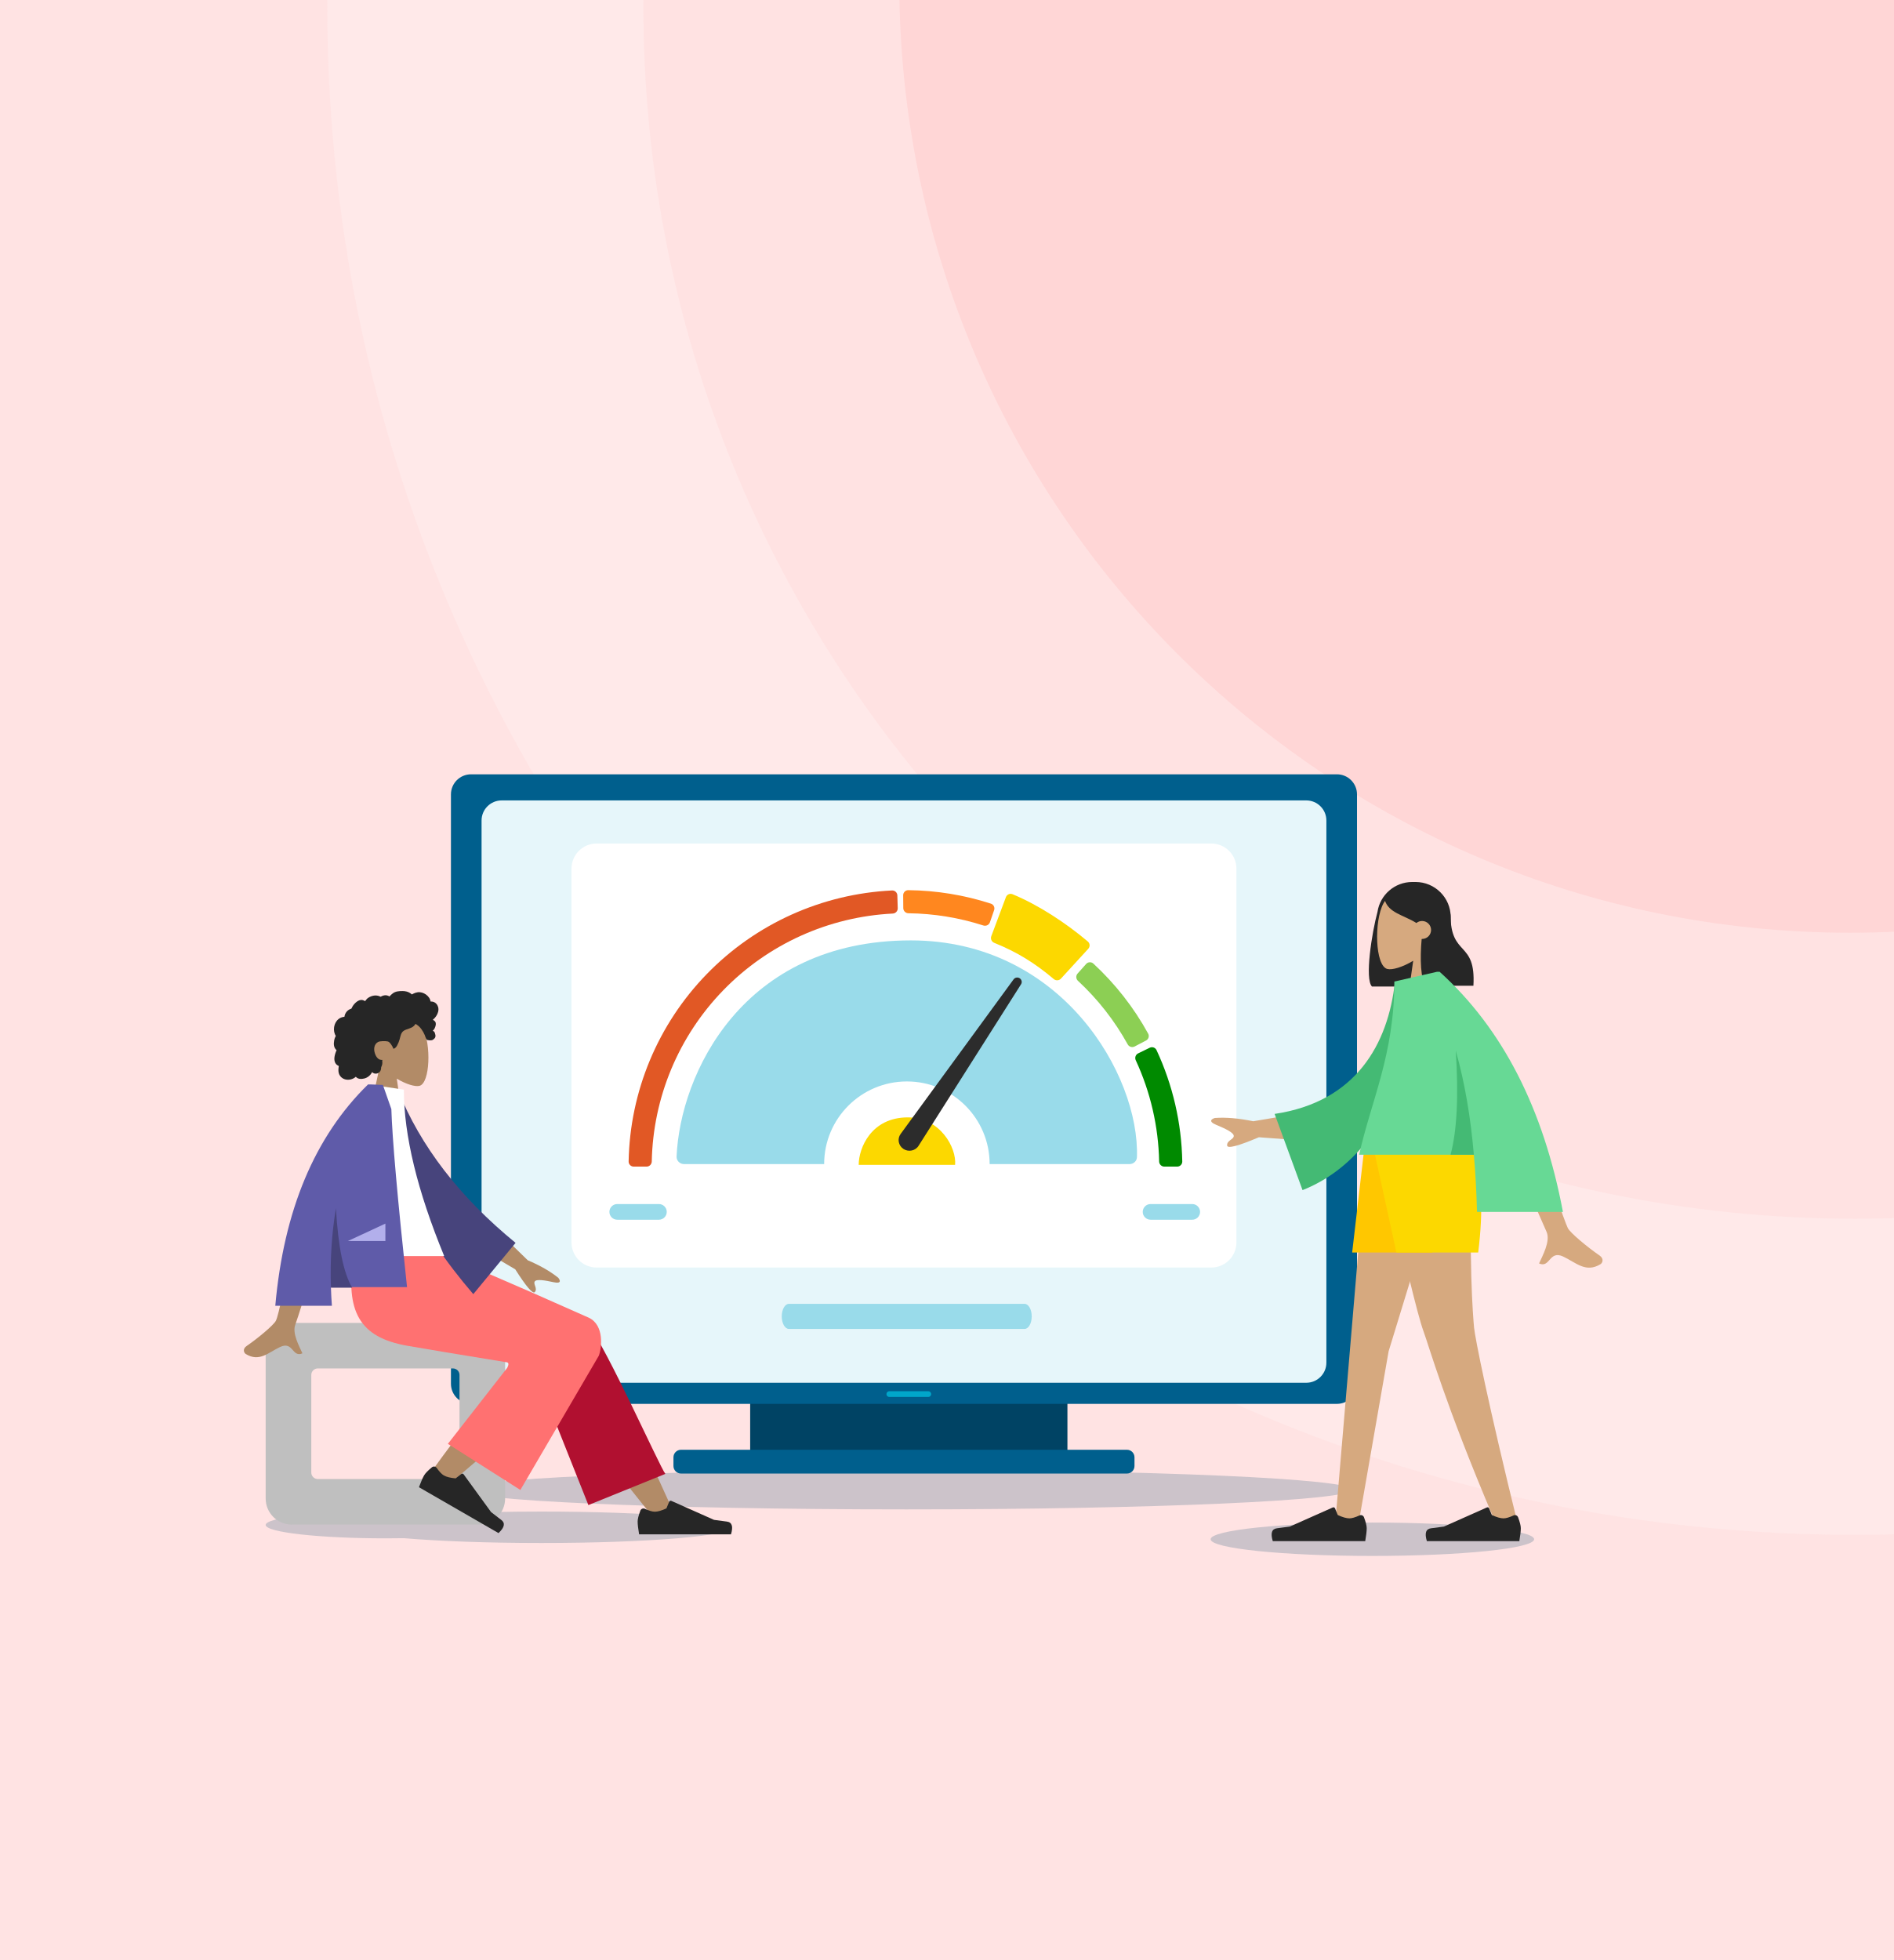
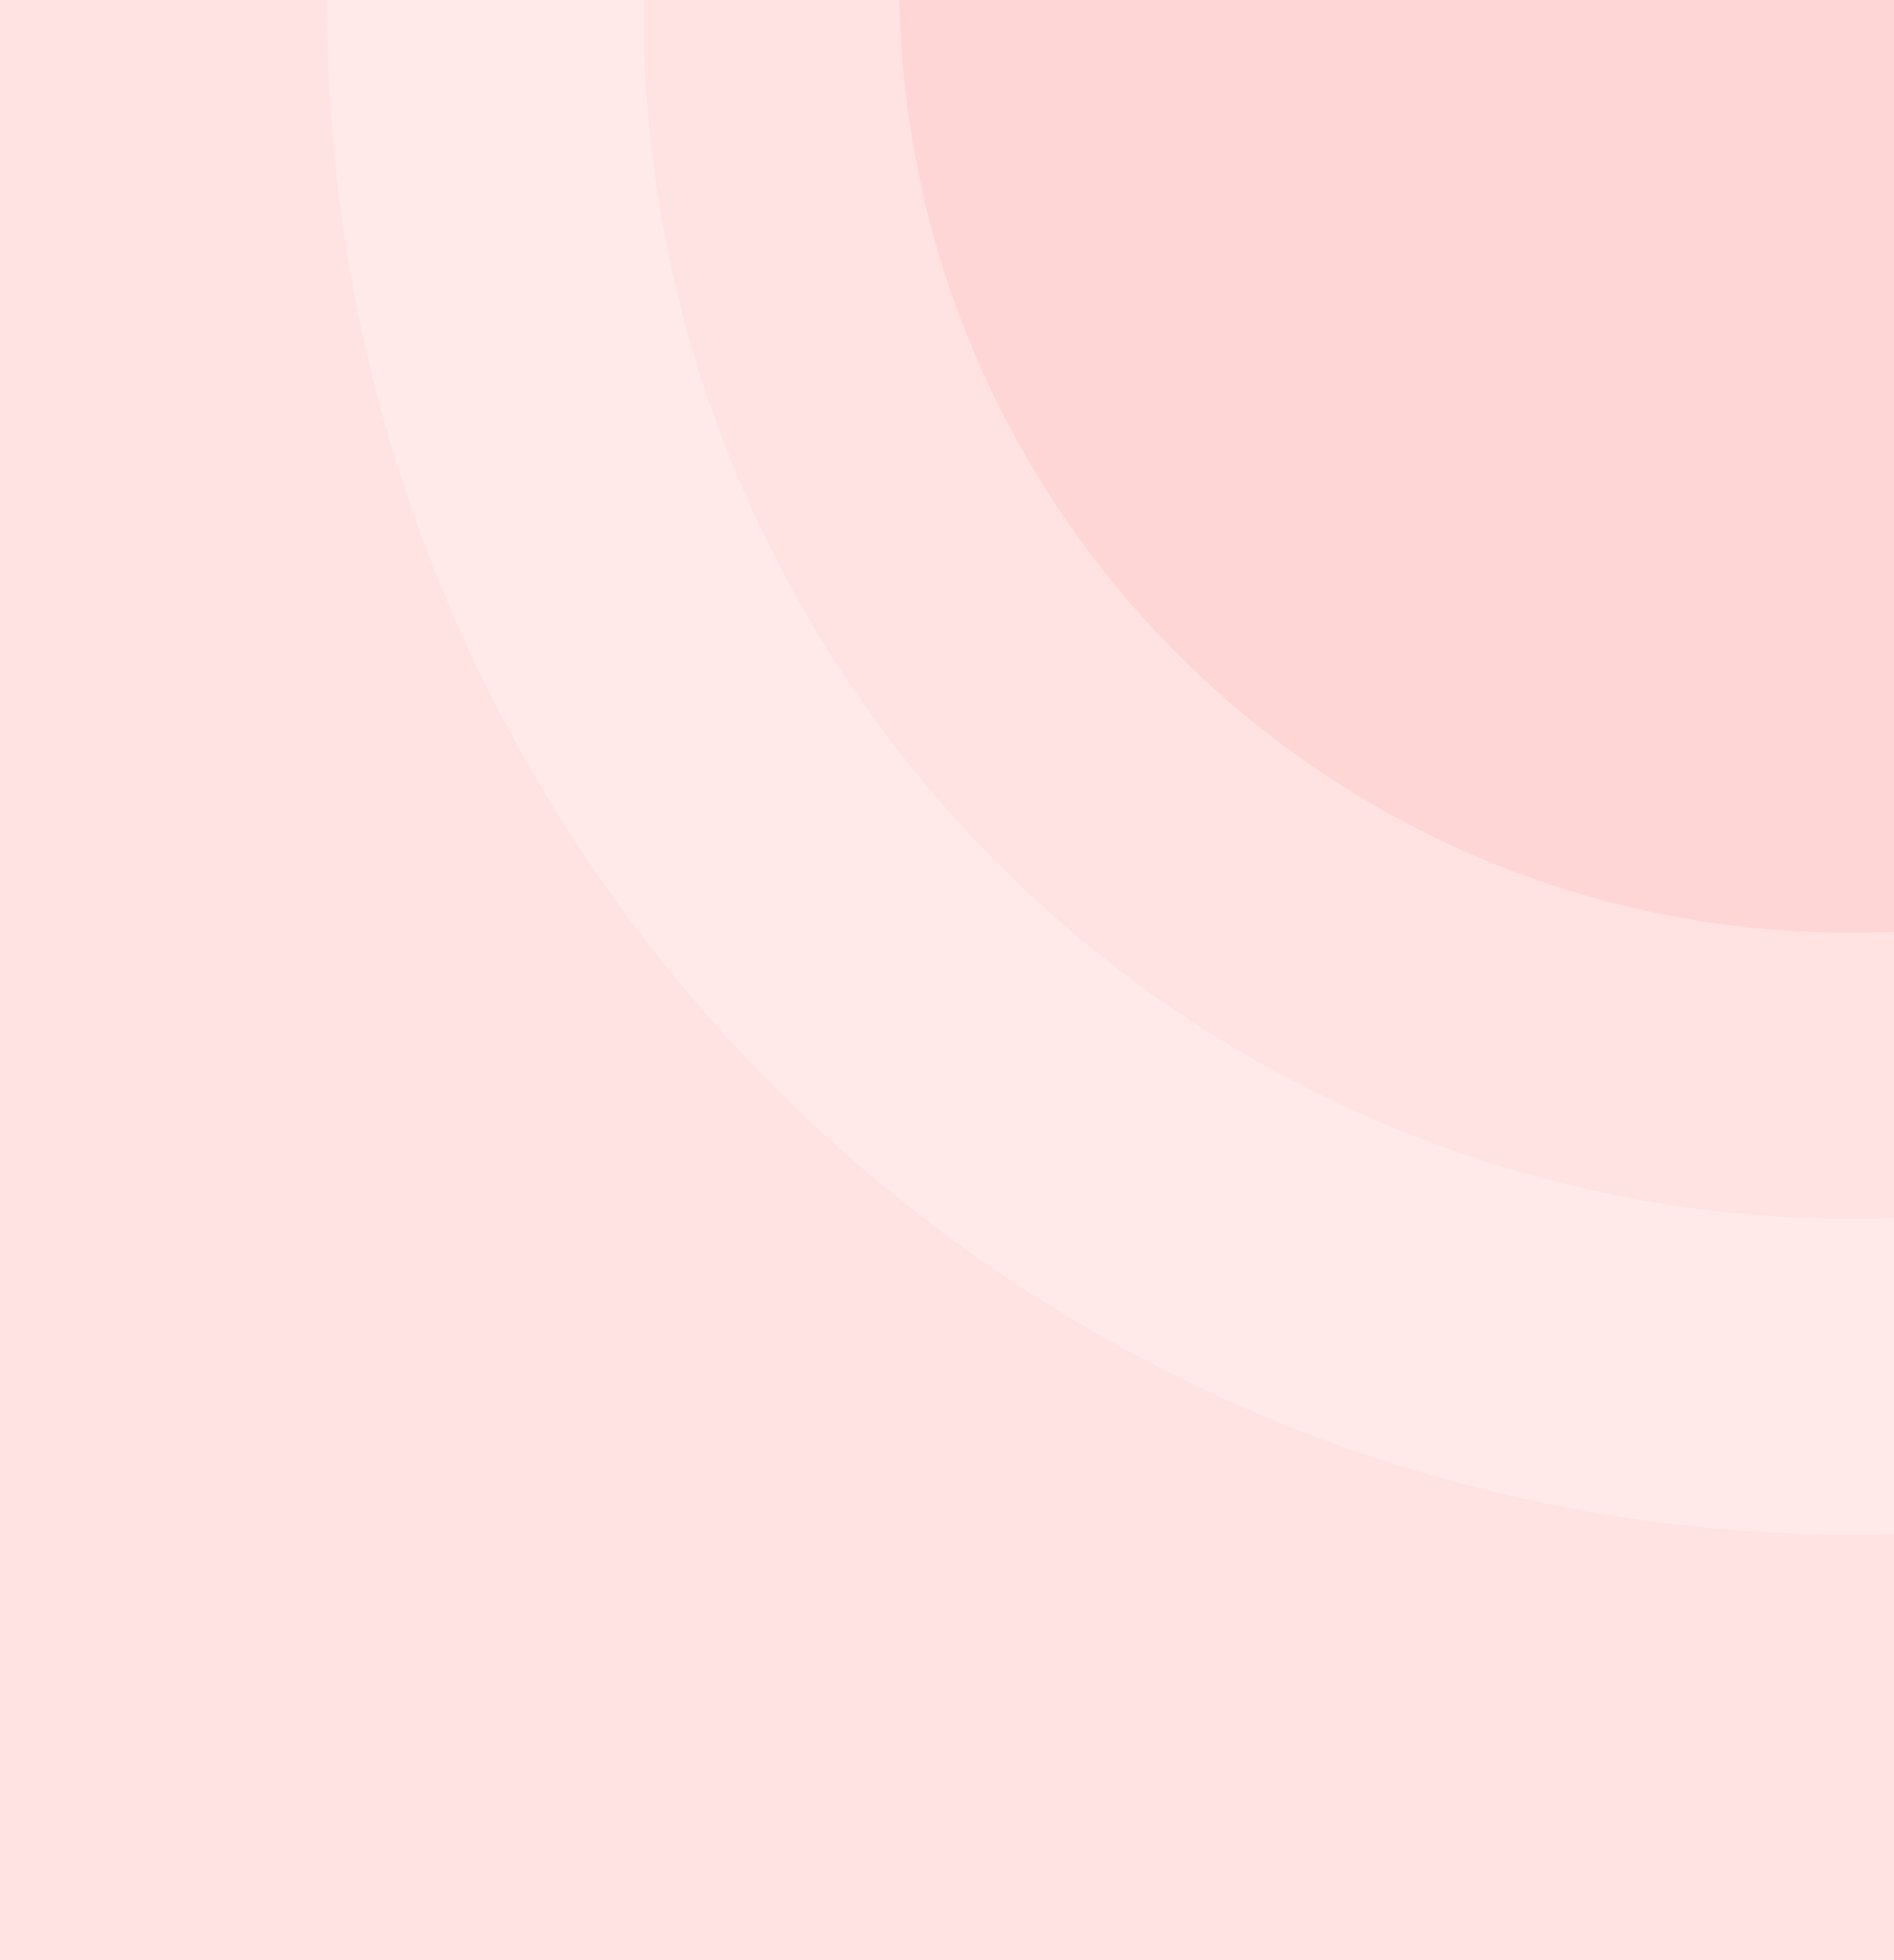
<svg xmlns="http://www.w3.org/2000/svg" width="949" height="982" viewBox="0 0 949 982" fill="none">
-   <g clip-path="url(#clip0_570_1975)">
+   <g clip-path="url(#clip0_651_4429)">
    <path d="M949 0H0V982H949V0Z" fill="#FFE3E3" />
    <path d="M929.497 768.994C1352.27 768.994 1694.99 426.269 1694.99 3.497C1694.99 -419.275 1352.27 -762 929.497 -762C506.725 -762 164 -419.275 164 3.497C164 426.269 506.725 768.994 929.497 768.994Z" fill="#FFF2F2" fill-opacity="0.38" />
    <path d="M929.496 610.615C1264.8 610.615 1536.61 338.799 1536.61 3.497C1536.61 -331.805 1264.8 -603.621 929.496 -603.621C594.194 -603.621 322.378 -331.805 322.378 3.497C322.378 338.799 594.194 610.615 929.496 610.615Z" fill="#FFD6D6" fill-opacity="0.37" />
    <path d="M926.983 467.321C1190.09 467.321 1403.38 254.032 1403.38 -9.072C1403.38 -272.177 1190.09 -485.465 926.983 -485.465C663.878 -485.465 450.59 -272.177 450.59 -9.072C450.59 254.032 663.878 467.321 926.983 467.321Z" fill="#FFD6D6" />
-     <path opacity="0.2" d="M687.642 779.553C732.404 779.553 768.691 775.81 768.691 771.192C768.691 766.574 732.404 762.83 687.642 762.83C642.879 762.83 606.592 766.574 606.592 771.192C606.592 775.81 642.879 779.553 687.642 779.553Z" fill="#004364" />
-     <path opacity="0.2" fill-rule="evenodd" clip-rule="evenodd" d="M271.24 773.075C324.035 773.075 366.834 769.548 366.834 765.199C366.834 760.847 324.035 757.32 271.24 757.32C254.308 757.32 238.405 757.683 224.612 758.318C215.455 757.686 204.662 757.32 193.105 757.32C159.976 757.32 133.12 760.326 133.12 764.03C133.12 767.737 159.976 770.74 193.105 770.74C196.254 770.74 199.347 770.714 202.365 770.661C219.756 772.148 244.185 773.075 271.24 773.075Z" fill="#004364" />
-     <path opacity="0.2" d="M454.178 756.233C577.524 756.233 677.515 751.807 677.515 746.346C677.515 740.885 577.524 736.458 454.178 736.458C330.832 736.458 230.841 740.885 230.841 746.346C230.841 751.807 330.832 756.233 454.178 756.233Z" fill="#004364" />
-     <path d="M531.066 675.867H379.655C377.569 675.867 375.877 677.556 375.877 679.64V730.887C375.877 732.971 377.569 734.66 379.655 734.66H531.066C533.152 734.66 534.844 732.971 534.844 730.887V679.64C534.844 677.556 533.152 675.867 531.066 675.867Z" fill="#004364" />
-     <path d="M564.667 726.36H341.219C339.132 726.36 337.44 728.049 337.44 730.132V734.503C337.44 736.587 339.132 738.276 341.219 738.276H564.667C566.754 738.276 568.445 736.587 568.445 734.503V730.132C568.445 728.049 566.754 726.36 564.667 726.36Z" fill="#005F8D" />
-     <path d="M669.863 387.943H236.025C230.46 387.943 225.949 392.447 225.949 398.004V693.31C225.949 698.866 230.46 703.37 236.025 703.37H669.863C675.427 703.37 679.938 698.866 679.938 693.31V398.004C679.938 392.447 675.427 387.943 669.863 387.943Z" fill="#005F8D" />
-     <path d="M654.517 401.027H251.369C245.804 401.027 241.293 405.531 241.293 411.088V682.733C241.293 688.289 245.804 692.794 251.369 692.794H654.517C660.082 692.794 664.593 688.289 664.593 682.733V411.088C664.593 405.531 660.082 401.027 654.517 401.027Z" fill="#E6F6FA" />
-     <path d="M606.931 422.616H298.953C291.998 422.616 286.359 428.246 286.359 435.191V622.489C286.359 629.434 291.998 635.064 298.953 635.064H606.931C613.887 635.064 619.526 629.434 619.526 622.489V435.191C619.526 428.246 613.887 422.616 606.931 422.616Z" fill="white" />
-     <path fill-rule="evenodd" clip-rule="evenodd" d="M305.35 607.18C305.35 605.009 307.112 603.25 309.286 603.25H330.146C332.319 603.25 334.081 605.009 334.081 607.18C334.081 609.35 332.319 611.11 330.146 611.11H309.286C307.112 611.11 305.35 609.35 305.35 607.18Z" fill="#99DBEA" />
-     <path fill-rule="evenodd" clip-rule="evenodd" d="M572.576 607.18C572.576 605.009 574.337 603.25 576.512 603.25H597.372C599.546 603.25 601.307 605.009 601.307 607.18C601.307 609.35 599.546 611.11 597.372 611.11H576.512C574.337 611.11 572.576 609.35 572.576 607.18Z" fill="#99DBEA" />
-     <path d="M589.838 584.497C591.258 584.497 592.413 583.346 592.387 581.927C592.029 562.636 587.638 543.632 579.494 526.133C578.897 524.846 577.352 524.317 576.076 524.939L570.287 527.756C569.008 528.378 568.48 529.915 569.077 531.203C576.45 547.121 580.442 564.392 580.796 581.927C580.825 583.346 581.977 584.497 583.397 584.497H589.838Z" fill="#008A00" />
-     <path d="M574.233 521.321C575.492 520.661 575.977 519.106 575.295 517.862C568.096 504.764 558.821 492.915 547.833 482.775C546.79 481.812 545.16 481.908 544.216 482.968L539.932 487.771C538.988 488.831 539.083 490.453 540.126 491.419C550.077 500.631 558.483 511.374 565.033 523.24C565.718 524.483 567.273 524.969 568.532 524.309L574.233 521.321Z" fill="#8CCF54" />
-     <path d="M545.285 475.364C546.259 474.301 546.171 472.647 545.072 471.716C534.245 462.559 520.414 453.435 507.334 448.021C506.016 447.475 504.52 448.153 504.022 449.488L496.691 469.059C496.196 470.382 496.865 471.854 498.177 472.383C509.597 476.99 518.587 482.557 527.981 490.522C529.05 491.427 530.647 491.342 531.592 490.31L545.285 475.364Z" fill="#FCD800" />
-     <path d="M498.112 455.994C498.574 454.652 497.862 453.186 496.511 452.748C483.126 448.411 469.161 446.132 455.094 445.99C453.67 445.975 452.529 447.138 452.539 448.557L452.594 454.988C452.608 456.407 453.769 457.545 455.189 457.562C467.941 457.712 480.594 459.778 492.726 463.687C494.081 464.123 495.547 463.414 496.009 462.072L498.112 455.994Z" fill="#FF871F" />
-     <path d="M317.531 584.497C316.11 584.497 314.955 583.345 314.981 581.926C315.633 546.833 329.609 513.256 354.138 488.023C378.666 462.791 411.862 447.84 446.972 446.143C448.393 446.075 449.58 447.193 449.622 448.612L449.816 455.039C449.859 456.458 448.74 457.64 447.32 457.711C415.22 459.317 384.882 473.009 362.453 496.082C340.023 519.155 327.222 549.842 326.572 581.927C326.543 583.346 325.393 584.497 323.972 584.497H317.531Z" fill="#E15825" />
-     <path fill-rule="evenodd" clip-rule="evenodd" d="M569.677 579.768C571.044 538.621 531.929 471.156 456.398 471.156C371.898 471.156 340.824 538.241 339.006 579.418C338.912 581.522 340.629 583.228 342.738 583.228H454.188H565.98C567.952 583.228 569.611 581.736 569.677 579.768ZM412.947 583.221C412.947 560.358 431.508 541.825 454.404 541.825C477.301 541.825 495.864 560.358 495.864 583.221H412.947Z" fill="#99DBEA" />
-     <path d="M478.557 583.632H430.258C430.258 575.085 436.608 559.832 454.87 559.832C471.148 559.832 479.351 575.085 478.557 583.632Z" fill="#FCD800" />
-     <path d="M507.872 490.673L451.259 568.138C449.482 570.576 450.134 573.991 452.696 575.658C455.261 577.326 458.708 576.578 460.289 574.011L511.621 493.112C512.244 492.103 511.939 490.786 510.929 490.13C509.922 489.474 508.571 489.713 507.872 490.673Z" fill="#2C2C2C" />
-     <path fill-rule="evenodd" clip-rule="evenodd" d="M391.703 659.537C391.703 656.065 393.308 653.25 395.289 653.25H513.369C515.347 653.25 516.954 656.065 516.954 659.537C516.954 663.01 515.347 665.825 513.369 665.825H395.289C393.308 665.825 391.703 663.01 391.703 659.537Z" fill="#99DBEA" />
-     <path fill-rule="evenodd" clip-rule="evenodd" d="M444.155 698.465C444.155 697.671 444.798 697.027 445.595 697.027H465.126C465.923 697.027 466.566 697.671 466.566 698.465C466.566 699.259 465.923 699.903 465.126 699.903H445.595C444.798 699.903 444.155 699.259 444.155 698.465Z" fill="#00A6CA" />
-     <path fill-rule="evenodd" clip-rule="evenodd" d="M146.178 662.801H240.032C247.243 662.801 253.09 668.638 253.09 675.839V750.806C253.09 758.007 247.243 763.846 240.032 763.846H146.178C138.966 763.846 133.12 758.007 133.12 750.806V675.839C133.12 668.638 138.966 662.801 146.178 662.801ZM159.236 685.617C157.433 685.617 155.971 687.077 155.971 688.877V737.769C155.971 739.57 157.433 741.027 159.236 741.027H226.974C228.777 741.027 230.238 739.57 230.238 737.769V688.877C230.238 687.077 228.777 685.617 226.974 685.617H159.236Z" fill="#BFBFBF" />
-     <path fill-rule="evenodd" clip-rule="evenodd" d="M327.427 760.313C311.336 740.697 300.449 726.15 294.765 716.679C285.033 700.465 277.067 686.037 274.554 680.525C268.559 667.382 288.354 661.228 292.833 667.358C299.614 676.637 314.094 705.834 336.275 754.949L327.427 760.313Z" fill="#B28B67" />
-     <path fill-rule="evenodd" clip-rule="evenodd" d="M294.816 754.068L264.87 678.804C258.466 665.084 289.395 656.066 294.102 662.451C304.789 676.947 330.188 734.131 333.371 738.45L294.816 754.068Z" fill="#B11030" />
-     <path fill-rule="evenodd" clip-rule="evenodd" d="M215.062 738.971C220.895 730.476 242.113 701.894 253.67 690.067C256.99 686.668 260.231 683.407 263.296 680.367C272.405 671.332 290.546 686.518 281.453 694.747C258.808 715.241 225.768 742.907 223.008 745.376C219.139 748.831 211.396 744.312 215.062 738.971Z" fill="#B28B67" />
-     <path fill-rule="evenodd" clip-rule="evenodd" d="M216.426 735.139C214.417 736.79 213.11 738.139 212.504 739.187C211.768 740.458 210.907 742.439 209.92 745.124C211.398 745.976 224.686 753.635 249.784 768.104C252.797 765.281 253.266 763.09 251.192 761.531C249.118 759.972 247.406 758.656 246.057 757.585L232.297 738.656C232.033 738.293 231.522 738.214 231.158 738.476C231.151 738.483 231.145 738.486 231.139 738.489L228.28 740.69C225.657 740.461 223.7 739.973 222.408 739.23C221.359 738.624 220.154 737.366 218.794 735.454C218.273 734.72 217.254 734.547 216.519 735.067C216.487 735.09 216.456 735.113 216.426 735.139Z" fill="#262626" />
-     <path fill-rule="evenodd" clip-rule="evenodd" d="M320.868 756.842C319.955 759.275 319.498 761.096 319.498 762.304C319.498 763.771 319.743 765.916 320.234 768.736C321.941 768.736 337.284 768.736 366.264 768.736C367.46 764.786 366.77 762.654 364.193 762.34C361.616 762.026 359.475 761.741 357.77 761.489L336.375 751.965C335.964 751.782 335.481 751.965 335.298 752.378C335.295 752.385 335.292 752.391 335.289 752.398L333.913 755.728C331.528 756.842 329.589 757.395 328.097 757.395C326.885 757.395 325.212 756.907 323.076 755.931C322.257 755.555 321.288 755.915 320.912 756.734C320.896 756.77 320.881 756.802 320.868 756.842Z" fill="#262626" />
-     <path fill-rule="evenodd" clip-rule="evenodd" d="M254.096 682.563C229.206 678.514 212.535 675.746 204.082 674.257C179.988 670.016 172.962 657.07 177.116 628.824H221.51C227.385 630.517 251.932 640.994 295.151 660.253C302.927 664.107 301.479 675.471 300.057 679.215C300 679.368 286.891 701.796 260.731 746.5L224.415 723.399L254.164 685.285C254.949 683.705 254.927 682.797 254.096 682.563Z" fill="#FF7171" />
-     <path fill-rule="evenodd" clip-rule="evenodd" d="M190.442 533.443C187.133 529.566 184.894 524.815 185.268 519.49C186.346 504.15 207.734 507.524 211.894 515.267C216.054 523.01 215.56 542.65 210.183 544.033C208.039 544.585 203.471 543.233 198.822 540.436L201.74 561.049H184.51L190.442 533.443Z" fill="#B28B67" />
-     <path fill-rule="evenodd" clip-rule="evenodd" d="M219.526 504.532C219.169 503.279 218.21 502.207 216.916 501.889C216.603 501.812 216.279 501.781 215.956 501.794C215.84 501.798 215.808 501.832 215.754 501.751C215.714 501.691 215.713 501.544 215.696 501.474C215.645 501.255 215.581 501.039 215.501 500.828C215.231 500.11 214.776 499.474 214.227 498.938C213.202 497.936 211.816 497.244 210.377 497.119C209.589 497.051 208.807 497.179 208.062 497.435C207.677 497.567 207.303 497.732 206.938 497.914C206.829 497.969 206.473 498.238 206.363 498.221C206.241 498.202 205.997 497.9 205.898 497.824C204.677 496.888 203.169 496.521 201.647 496.532C199.93 496.545 198.276 496.63 196.844 497.675C196.541 497.897 196.252 498.139 195.977 498.394C195.832 498.528 195.692 498.668 195.558 498.813C195.478 498.9 195.399 498.99 195.323 499.082C195.195 499.238 195.216 499.289 195.036 499.18C194.347 498.762 193.548 498.567 192.743 498.665C192.266 498.724 191.801 498.867 191.36 499.056C191.209 499.12 190.861 499.376 190.701 499.378C190.542 499.381 190.2 499.143 190.036 499.083C189.152 498.757 188.199 498.677 187.27 498.828C186.312 498.983 185.37 499.365 184.558 499.892C184.168 500.146 183.827 500.427 183.553 500.805C183.435 500.968 183.328 501.14 183.194 501.291C183.116 501.379 182.961 501.47 182.918 501.582C182.944 501.515 181.87 501.102 181.769 501.076C181.23 500.935 180.68 500.964 180.152 501.137C179.158 501.464 178.304 502.196 177.601 502.946C177.241 503.332 176.925 503.758 176.657 504.212C176.529 504.43 176.411 504.653 176.304 504.882C176.252 504.993 176.217 505.131 176.149 505.231C176.06 505.359 176.001 505.362 175.841 505.418C175.028 505.702 174.286 506.183 173.722 506.834C173.151 507.492 172.78 508.303 172.625 509.156C172.616 509.206 172.61 509.415 172.581 509.442C172.541 509.479 172.377 509.463 172.315 509.47C172.101 509.495 171.889 509.532 171.679 509.582C171.292 509.674 170.915 509.808 170.559 509.984C169.171 510.67 168.177 511.956 167.692 513.403C167.182 514.922 167.191 516.661 167.8 518.152C167.899 518.392 168.016 518.626 168.153 518.847C168.238 518.983 168.265 518.983 168.21 519.125C168.149 519.284 168.037 519.438 167.965 519.592C167.728 520.097 167.562 520.633 167.458 521.18C167.286 522.077 167.201 523.02 167.37 523.924C167.449 524.344 167.586 524.755 167.795 525.128C167.901 525.319 168.026 525.5 168.167 525.667C168.24 525.754 168.318 525.837 168.399 525.917C168.445 525.962 168.506 526.002 168.545 526.052C168.642 526.176 168.662 526.074 168.612 526.256C168.543 526.51 168.385 526.76 168.289 527.007C168.19 527.262 168.1 527.519 168.017 527.78C167.851 528.308 167.71 528.845 167.623 529.391C167.454 530.44 167.483 531.557 167.98 532.52C168.193 532.932 168.497 533.293 168.867 533.574C169.048 533.712 169.244 533.83 169.449 533.927C169.555 533.978 169.69 533.999 169.738 534.101C169.79 534.211 169.713 534.428 169.695 534.551C169.543 535.618 169.466 536.738 169.784 537.784C170.076 538.746 170.72 539.596 171.557 540.159C173.179 541.251 175.366 541.19 177.07 540.316C177.514 540.088 177.93 539.805 178.301 539.471C179.245 540.74 181.188 540.7 182.568 540.339C184.288 539.888 185.667 538.694 186.462 537.126C187.549 538.447 189.83 538.018 190.584 536.585C190.768 536.235 190.877 535.848 190.932 535.457C190.96 535.251 190.942 535.043 190.963 534.839C190.99 534.579 191.164 534.327 191.264 534.075C191.459 533.586 191.58 533.08 191.585 532.552C191.588 532.276 191.553 532.007 191.527 531.734C191.503 531.487 191.571 531.258 191.61 531.015C191.169 531.088 190.632 530.969 190.217 530.841C189.809 530.716 189.427 530.386 189.139 530.084C188.471 529.385 188.063 528.468 187.784 527.555C187.171 525.551 187.422 523.147 189.441 522.047C190.381 521.535 193.198 521.537 194.318 521.79C195.496 522.056 196.831 524.65 196.896 524.894C196.937 525.045 196.917 525.232 197.055 525.332C197.361 525.554 197.864 525.17 198.089 524.98C198.477 524.654 198.754 524.219 198.994 523.778C199.517 522.818 199.939 521.788 200.236 520.737C200.466 519.926 200.613 519.09 200.913 518.3C201.211 517.514 201.682 516.812 202.414 516.366C203.21 515.882 204.122 515.627 204.996 515.323C205.862 515.021 206.713 514.652 207.385 514.012C207.532 513.871 207.676 513.722 207.795 513.556C207.889 513.425 207.981 513.175 208.124 513.092C208.346 512.963 208.67 513.298 208.863 513.42C209.811 514.021 210.602 514.86 211.24 515.776C211.874 516.687 212.394 517.563 212.817 518.58C213.131 519.335 213.327 520.301 213.879 520.919C214.125 521.195 215.956 521.362 216.549 521.121C217.142 520.88 217.807 520.254 218.006 519.862C218.21 519.461 218.259 519.02 218.171 518.58C218.12 518.322 218.016 518.08 217.959 517.826C217.91 517.613 217.867 517.411 217.763 517.216C217.566 516.846 217.229 516.579 216.823 516.468C217.246 516.079 217.595 515.614 217.838 515.094C218.089 514.553 218.303 513.896 218.363 513.303C218.412 512.821 218.337 512.322 218.072 511.908C217.796 511.474 217.305 511.19 216.88 510.919C217.529 510.412 218.084 509.796 218.54 509.114C219.428 507.787 219.977 506.114 219.526 504.532Z" fill="#262626" />
-     <path fill-rule="evenodd" clip-rule="evenodd" d="M243.012 610.556L264.418 631.407C270.647 634.059 275.75 636.989 279.728 640.194C280.623 641.272 281.597 643.336 277.388 642.412C273.178 641.489 268.709 640.706 267.918 642.072C267.127 643.439 269.458 645.534 267.996 647.323C267.021 648.515 263.743 644.722 258.162 635.943L235.902 622.839L243.012 610.556ZM147.996 613.496L163.788 613.558C154.037 644.987 148.773 661.662 147.996 663.585C146.248 667.912 149.948 674.502 151.53 678.043C146.377 680.345 146.926 671.818 140.425 674.838C134.49 677.595 129.976 682.589 123.121 678.365C122.278 677.846 121.354 675.891 123.586 674.363C129.146 670.556 137.158 663.894 138.24 661.701C139.717 658.71 142.969 642.642 147.996 613.496Z" fill="#B28B67" />
-     <path fill-rule="evenodd" clip-rule="evenodd" d="M192.874 547.334L199.408 546.215C210.658 574.275 230.3 599.772 258.332 622.705L237.149 648.4C209.12 615.748 191.843 582.059 192.874 547.334Z" fill="#47447C" />
-     <path fill-rule="evenodd" clip-rule="evenodd" d="M164.388 629.326H222.574C209.094 596.599 202.354 568.798 202.354 545.922L184.802 543.311C171.007 565.462 167.112 592.735 164.388 629.326Z" fill="white" />
-     <path fill-rule="evenodd" clip-rule="evenodd" d="M184.43 543.323L184.437 543.311H185.583C186.954 543.358 189.042 543.443 191.847 543.566L196.088 555.668C196.537 570.423 199.157 600.158 203.948 644.873H165.806C165.905 647.962 166.07 651.079 166.3 654.225H137.939C142.182 606.437 157.674 569.466 184.416 543.311L184.43 543.323Z" fill="#5F5BA9" />
-     <path fill-rule="evenodd" clip-rule="evenodd" d="M168.325 605.357C169.411 624.609 172.129 637.88 176.479 645.171H165.816C165.349 631.32 166.186 618.049 168.325 605.357Z" fill="#47447C" />
-     <path fill-rule="evenodd" clip-rule="evenodd" d="M174.296 621.782L193.104 613.051V621.782H174.296Z" fill="#B2AFEB" />
-     <path fill-rule="evenodd" clip-rule="evenodd" d="M690.207 456.861C687.38 467.255 683.7 490.618 687.455 494.283H711.221C711.224 494.241 711.227 494.199 711.231 494.157C720.037 493.184 726.888 485.726 726.888 476.671V459.487C726.888 449.771 719.001 441.894 709.269 441.894H707.629C698.794 441.894 691.476 448.39 690.207 456.861Z" fill="#262626" />
-     <path fill-rule="evenodd" clip-rule="evenodd" d="M717.659 473.388C721.434 468.962 723.993 463.538 723.563 457.46C722.333 439.948 697.921 443.8 693.172 452.639C688.423 461.478 688.987 483.897 695.124 485.477C697.57 486.107 702.785 484.563 708.092 481.369L704.763 504.9H724.432L717.659 473.388Z" fill="#D6A97F" />
-     <path fill-rule="evenodd" clip-rule="evenodd" d="M712.342 470.431C711.437 480.151 711.798 491.251 714.5 493.885H738.266C739.591 470.913 726.793 479.809 726.793 458.18C725.996 457.401 725.241 456.631 724.494 455.967L724.52 455.33C720.407 446.918 715.186 442.712 708.859 442.712C699.367 442.712 696.372 447.121 693.821 450.865C695.73 457.399 703.129 458.367 709.705 462.44C710.482 461.812 711.469 461.435 712.545 461.435C715.035 461.435 717.055 463.45 717.055 465.935C717.055 468.421 715.035 470.436 712.545 470.436C712.476 470.436 712.411 470.434 712.342 470.431Z" fill="#262626" />
-     <path fill-rule="evenodd" clip-rule="evenodd" d="M726.691 576.124L695.779 677.022L680.807 762.828H669.068L684.89 576.124H726.691Z" fill="#D6A97F" />
-     <path fill-rule="evenodd" clip-rule="evenodd" d="M737.752 576.123C735.649 631.522 738.122 660.097 738.591 665.131C739.06 670.164 745.495 702.799 760.727 764.517L748.218 760.227C724.144 703.623 715.941 674.204 713.179 666.771C710.418 659.338 703.087 629.122 691.182 576.123H737.752Z" fill="#D6A97F" />
-     <path fill-rule="evenodd" clip-rule="evenodd" d="M760.634 760.165C761.553 762.615 762.012 764.449 762.012 765.664C762.012 767.144 761.766 769.302 761.271 772.138C759.552 772.138 744.111 772.138 714.943 772.138C713.74 768.166 714.435 766.021 717.029 765.703C719.62 765.385 721.775 765.101 723.494 764.845L745.026 755.26C745.439 755.076 745.924 755.263 746.111 755.676C746.115 755.682 746.115 755.689 746.118 755.695L747.502 759.049C749.906 760.169 751.854 760.725 753.357 760.725C754.577 760.725 756.262 760.234 758.411 759.252C759.234 758.875 760.211 759.235 760.589 760.057C760.605 760.093 760.621 760.129 760.634 760.165Z" fill="#262626" />
-     <path fill-rule="evenodd" clip-rule="evenodd" d="M683.424 760.165C684.342 762.615 684.802 764.449 684.802 765.664C684.802 767.144 684.556 769.302 684.06 772.138C682.342 772.138 666.9 772.138 637.733 772.138C636.529 768.166 637.225 766.021 639.816 765.703C642.41 765.385 644.565 765.101 646.28 764.845L667.815 755.26C668.229 755.076 668.714 755.26 668.898 755.676C668.901 755.682 668.904 755.689 668.908 755.695L670.292 759.049C672.693 760.169 674.644 760.725 676.146 760.725C677.366 760.725 679.049 760.234 681.2 759.252C682.024 758.872 682.998 759.235 683.378 760.057C683.395 760.093 683.408 760.129 683.424 760.165Z" fill="#262626" />
-     <path fill-rule="evenodd" clip-rule="evenodd" d="M730.798 576.123L717.656 627.53H677.514L683.5 576.123H730.798Z" fill="#FFC700" />
-     <path fill-rule="evenodd" clip-rule="evenodd" d="M738.19 576.123C742.516 589.066 743.336 606.201 740.656 627.53H699.692L688.429 576.123H738.19Z" fill="#FCD800" />
-     <path fill-rule="evenodd" clip-rule="evenodd" d="M762.156 547.814L744.208 547.881C763.887 592.096 774.147 615.247 774.99 617.332C776.889 622.025 772.874 629.171 771.159 633.012C776.748 635.509 776.151 626.261 783.202 629.536C789.637 632.526 794.534 637.943 801.969 633.362C802.884 632.799 803.885 630.678 801.464 629.021C795.436 624.893 786.744 617.667 785.57 615.289C783.97 612.045 776.164 589.554 762.156 547.814Z" fill="#D6A97F" />
-     <path d="M627.952 561.776L660.154 556.339L658.94 571.884L630.773 569.789C620.307 574.226 615.004 575.601 614.866 573.914C614.656 571.383 618.054 570.95 618.188 569.22C618.326 567.49 613.816 565.4 609.454 563.601C605.092 561.801 607.247 560.545 608.723 560.132C614.289 559.726 620.701 560.274 627.952 561.776Z" fill="#D6A97F" />
-     <path fill-rule="evenodd" clip-rule="evenodd" d="M713.009 490.985L698.958 491.92C695.498 523.18 679.404 552.059 638.655 558.095L652.653 596.281C675.993 587.033 698.594 563.818 705.685 521.126C707.518 510.075 713.251 500.574 713.009 490.985Z" fill="#44BA74" />
-     <path fill-rule="evenodd" clip-rule="evenodd" d="M719.942 486.905L698.652 491.774C698.652 528.334 686.989 551.661 681.007 578.541H738.499C739.309 587.829 739.807 597.376 740.067 607.181H783.117C773.363 555.354 752.772 515.258 721.345 486.892H719.951L719.942 486.905Z" fill="#67D995" />
-     <path fill-rule="evenodd" clip-rule="evenodd" d="M729.421 526.386C730.903 549.169 730.031 566.555 726.807 578.545H738.493C736.889 560.145 734.055 542.759 729.421 526.386Z" fill="#44BA74" />
  </g>
  <defs>
-     <clipPath id="clip0_570_1975">
+     <clipPath id="clip0_651_4429">
      <rect width="949" height="982" fill="white" />
    </clipPath>
  </defs>
</svg>
